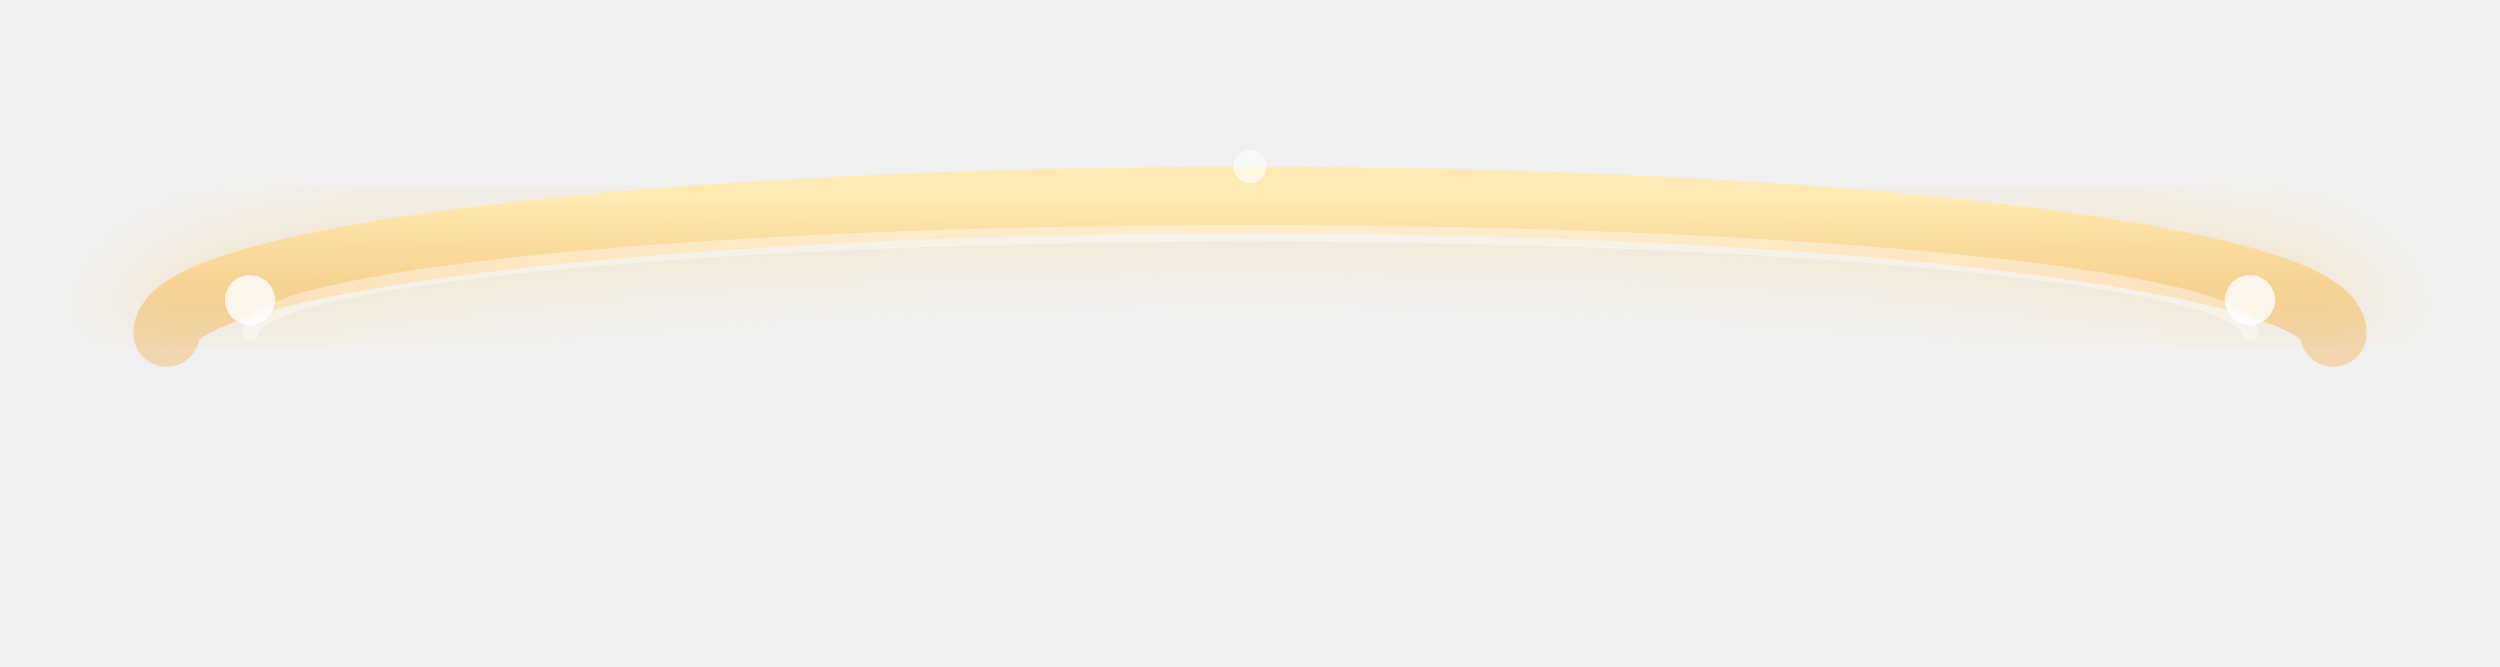
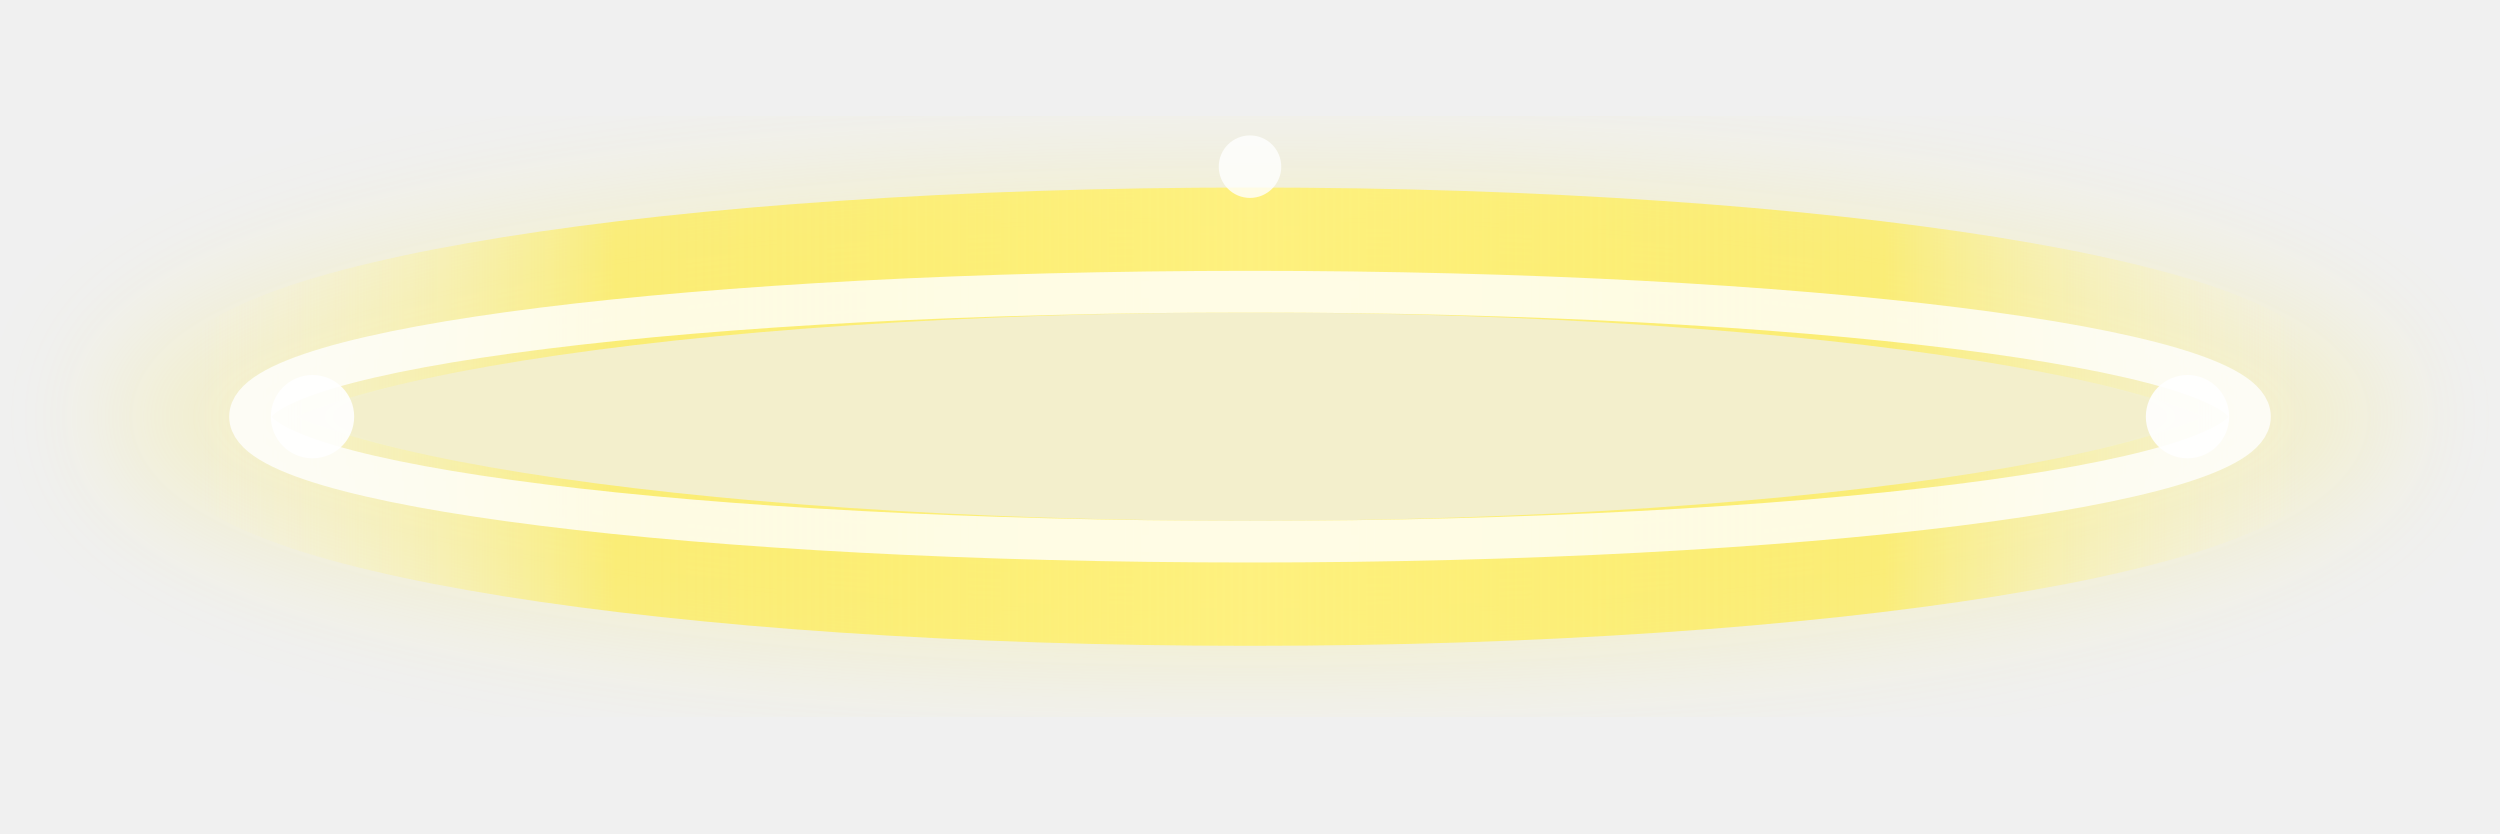
- <svg xmlns="http://www.w3.org/2000/svg" viewBox="0 0 150 40" width="150" height="40">
+ <svg xmlns="http://www.w3.org/2000/svg" viewBox="0 0 120 40" width="120" height="40">
  <defs>
-     <linearGradient id="haloGradient" x1="0%" y1="0%" x2="0%" y2="100%">
-       <stop offset="0%" style="stop-color:#ffeaa7;stop-opacity:0.8" />
-       <stop offset="50%" style="stop-color:#fdcb6e;stop-opacity:0.6" />
-       <stop offset="100%" style="stop-color:#f39c12;stop-opacity:0.3" />
+     <linearGradient id="haloGlow" x1="0%" y1="0%" x2="100%" y2="0%">
+       <stop offset="0%" stop-color="#fff9c4" stop-opacity="0" />
+       <stop offset="20%" stop-color="#ffeb3b" stop-opacity="0.6" />
+       <stop offset="50%" stop-color="#fff176" stop-opacity="0.9" />
+       <stop offset="80%" stop-color="#ffeb3b" stop-opacity="0.6" />
+       <stop offset="100%" stop-color="#fff9c4" stop-opacity="0" />
    </linearGradient>
-     <filter id="haloGlow">
-       <feGaussianBlur in="SourceGraphic" stdDeviation="2" />
+     <filter id="haloBlur">
+       <feGaussianBlur stdDeviation="3" />
    </filter>
  </defs>
-   <path d="M 10 20            A 65 8, 0 0, 1, 140 20" stroke="#fdcb6e" stroke-width="8" fill="none" opacity="0.2" filter="url(#haloGlow)" />
-   <path d="M 10 20            A 65 8, 0 0, 1, 140 20" stroke="url(#haloGradient)" stroke-width="4" stroke-linecap="round" fill="none" />
-   <path d="M 15 20            A 60 6, 0 0, 1, 135 20" stroke="#fff" stroke-width="1" stroke-linecap="round" fill="none" opacity="0.4" />
-   <circle cx="15" cy="18" r="1.5" fill="#fff" opacity="0.8" />
-   <circle cx="135" cy="18" r="1.5" fill="#fff" opacity="0.8" />
-   <circle cx="75" cy="10" r="1" fill="#fff" opacity="0.6" />
+   <ellipse cx="60" cy="20" rx="55" ry="12" fill="#ffeb3b" opacity="0.2" filter="url(#haloBlur)" />
+   <ellipse cx="60" cy="20" rx="50" ry="8" fill="none" stroke="url(#haloGlow)" stroke-width="6" />
+   <ellipse cx="60" cy="20" rx="48" ry="6" fill="none" stroke="#fff" stroke-width="2" opacity="0.8" />
+   <circle cx="15" cy="20" r="2" fill="#fff" opacity="0.9" />
+   <circle cx="105" cy="20" r="2" fill="#fff" opacity="0.9" />
+   <circle cx="60" cy="8" r="1.5" fill="#fff" opacity="0.8" />
</svg>
